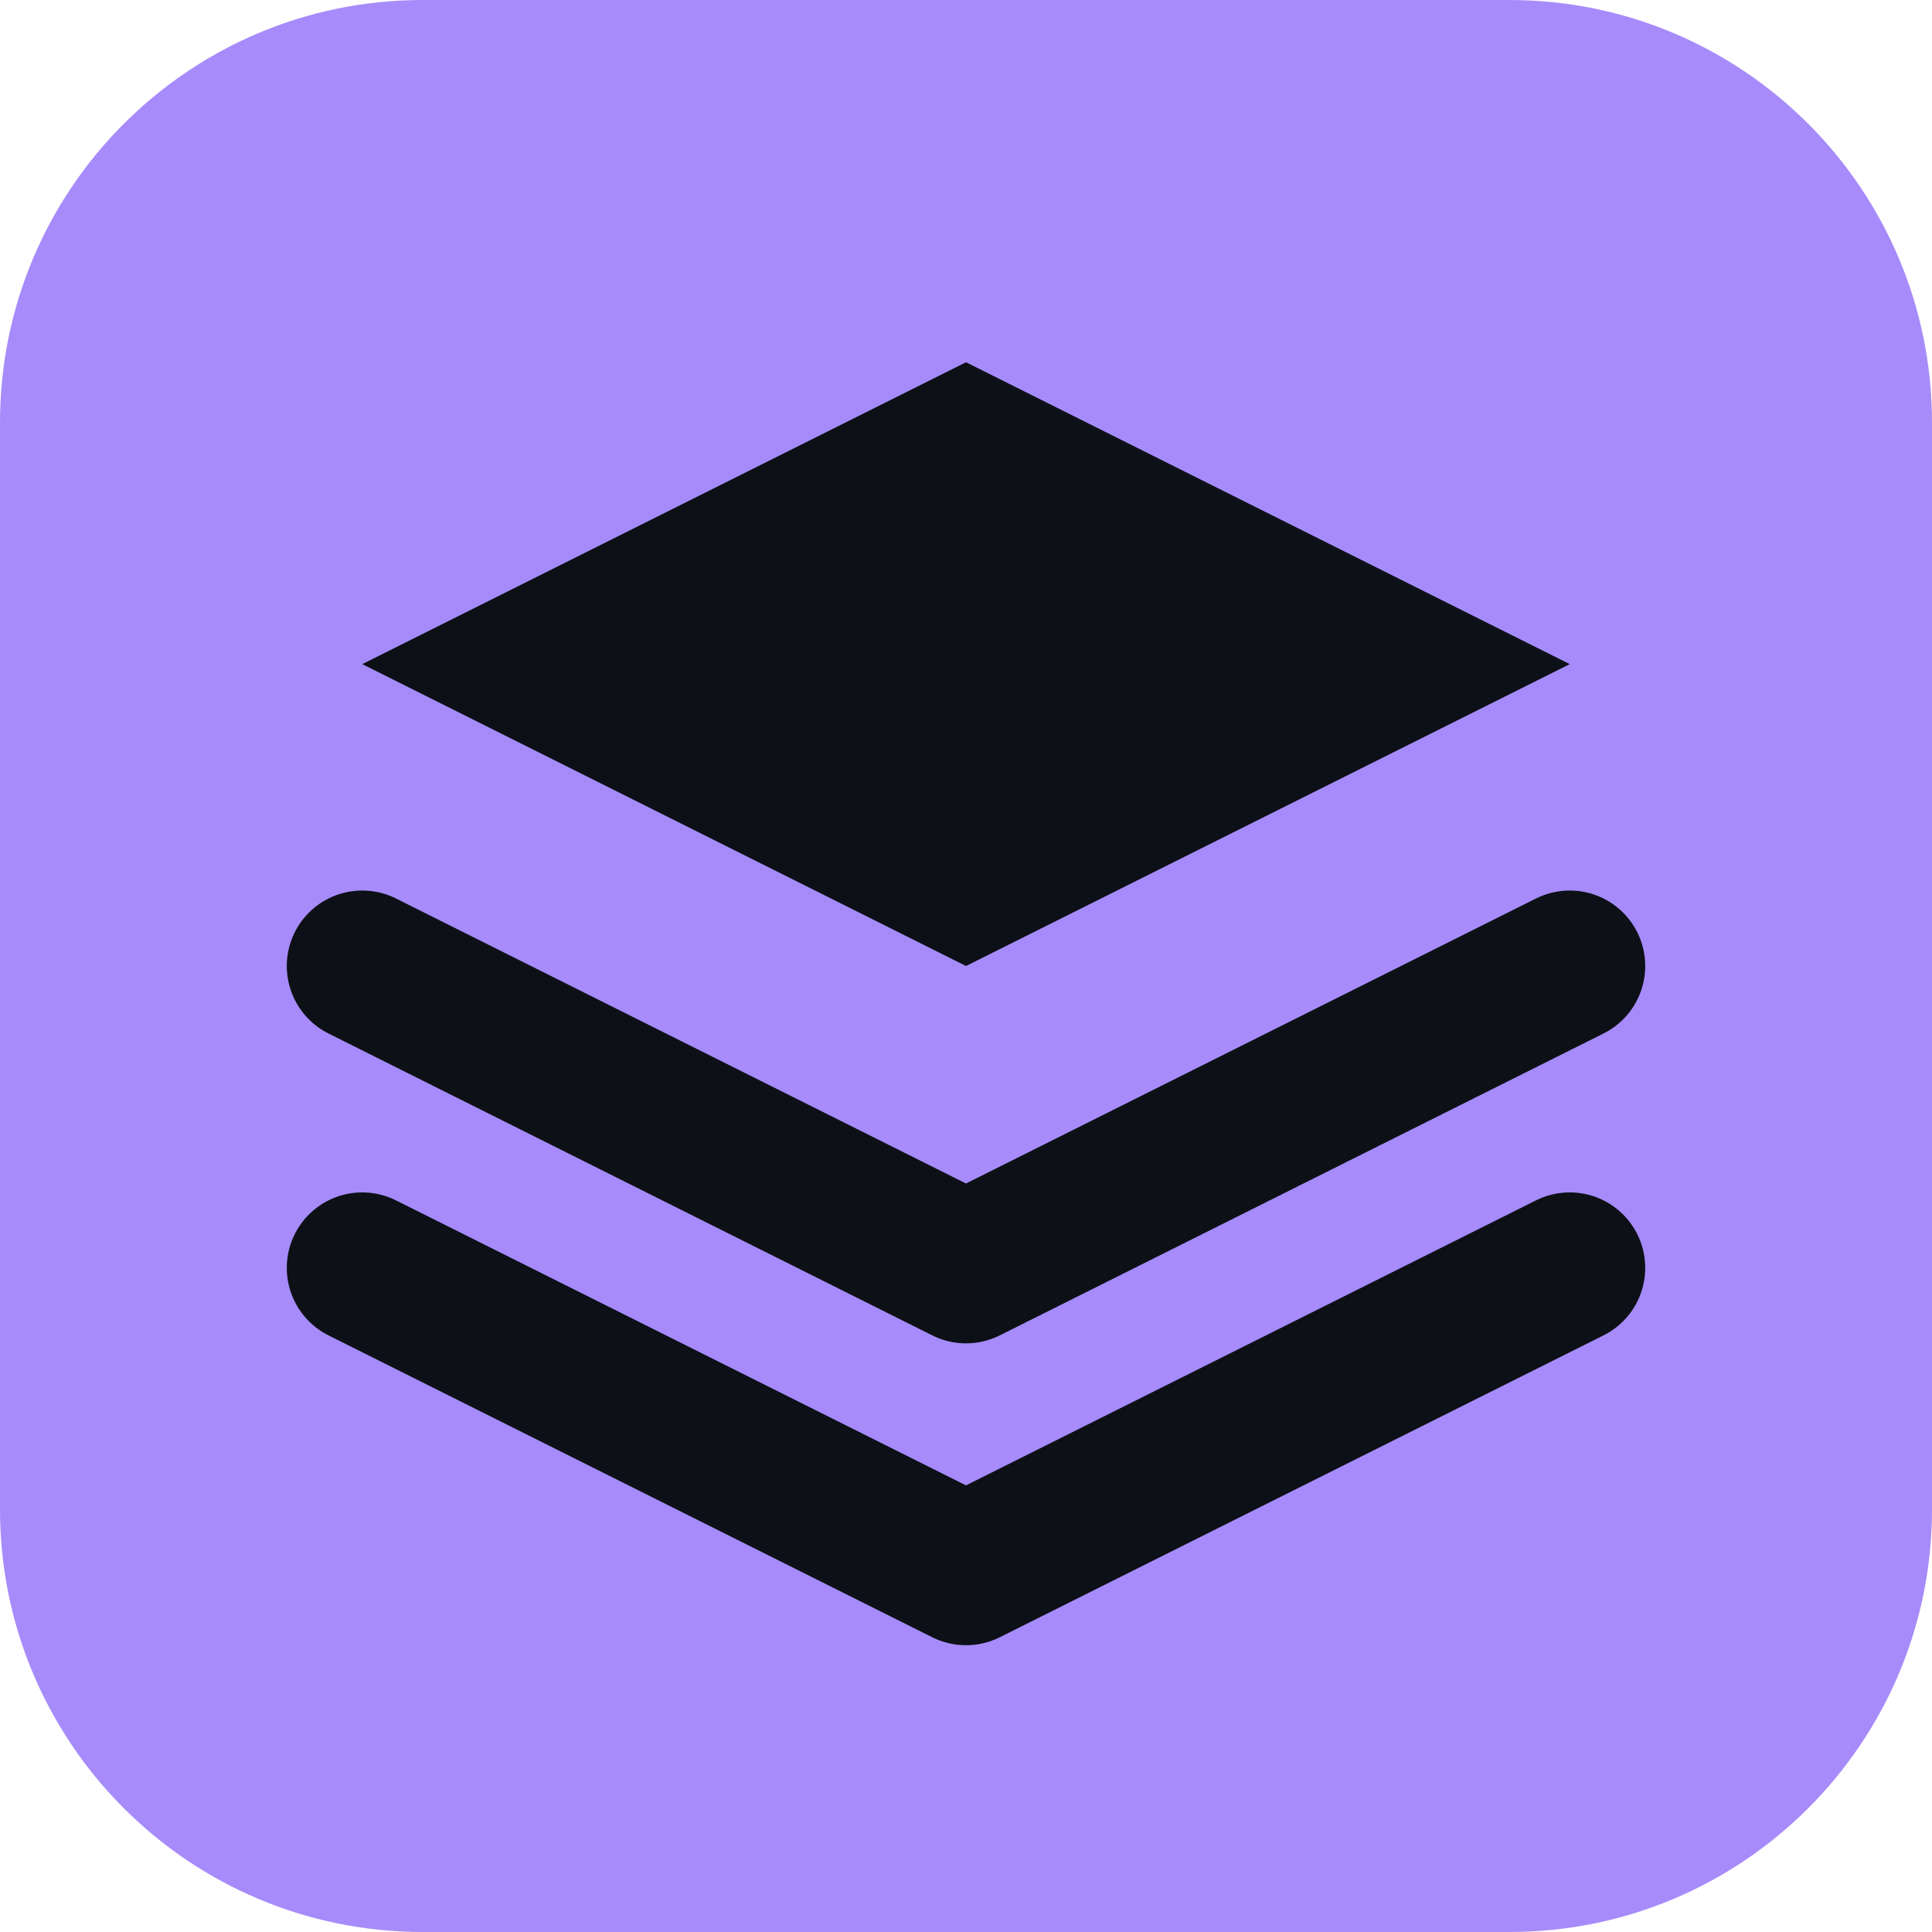
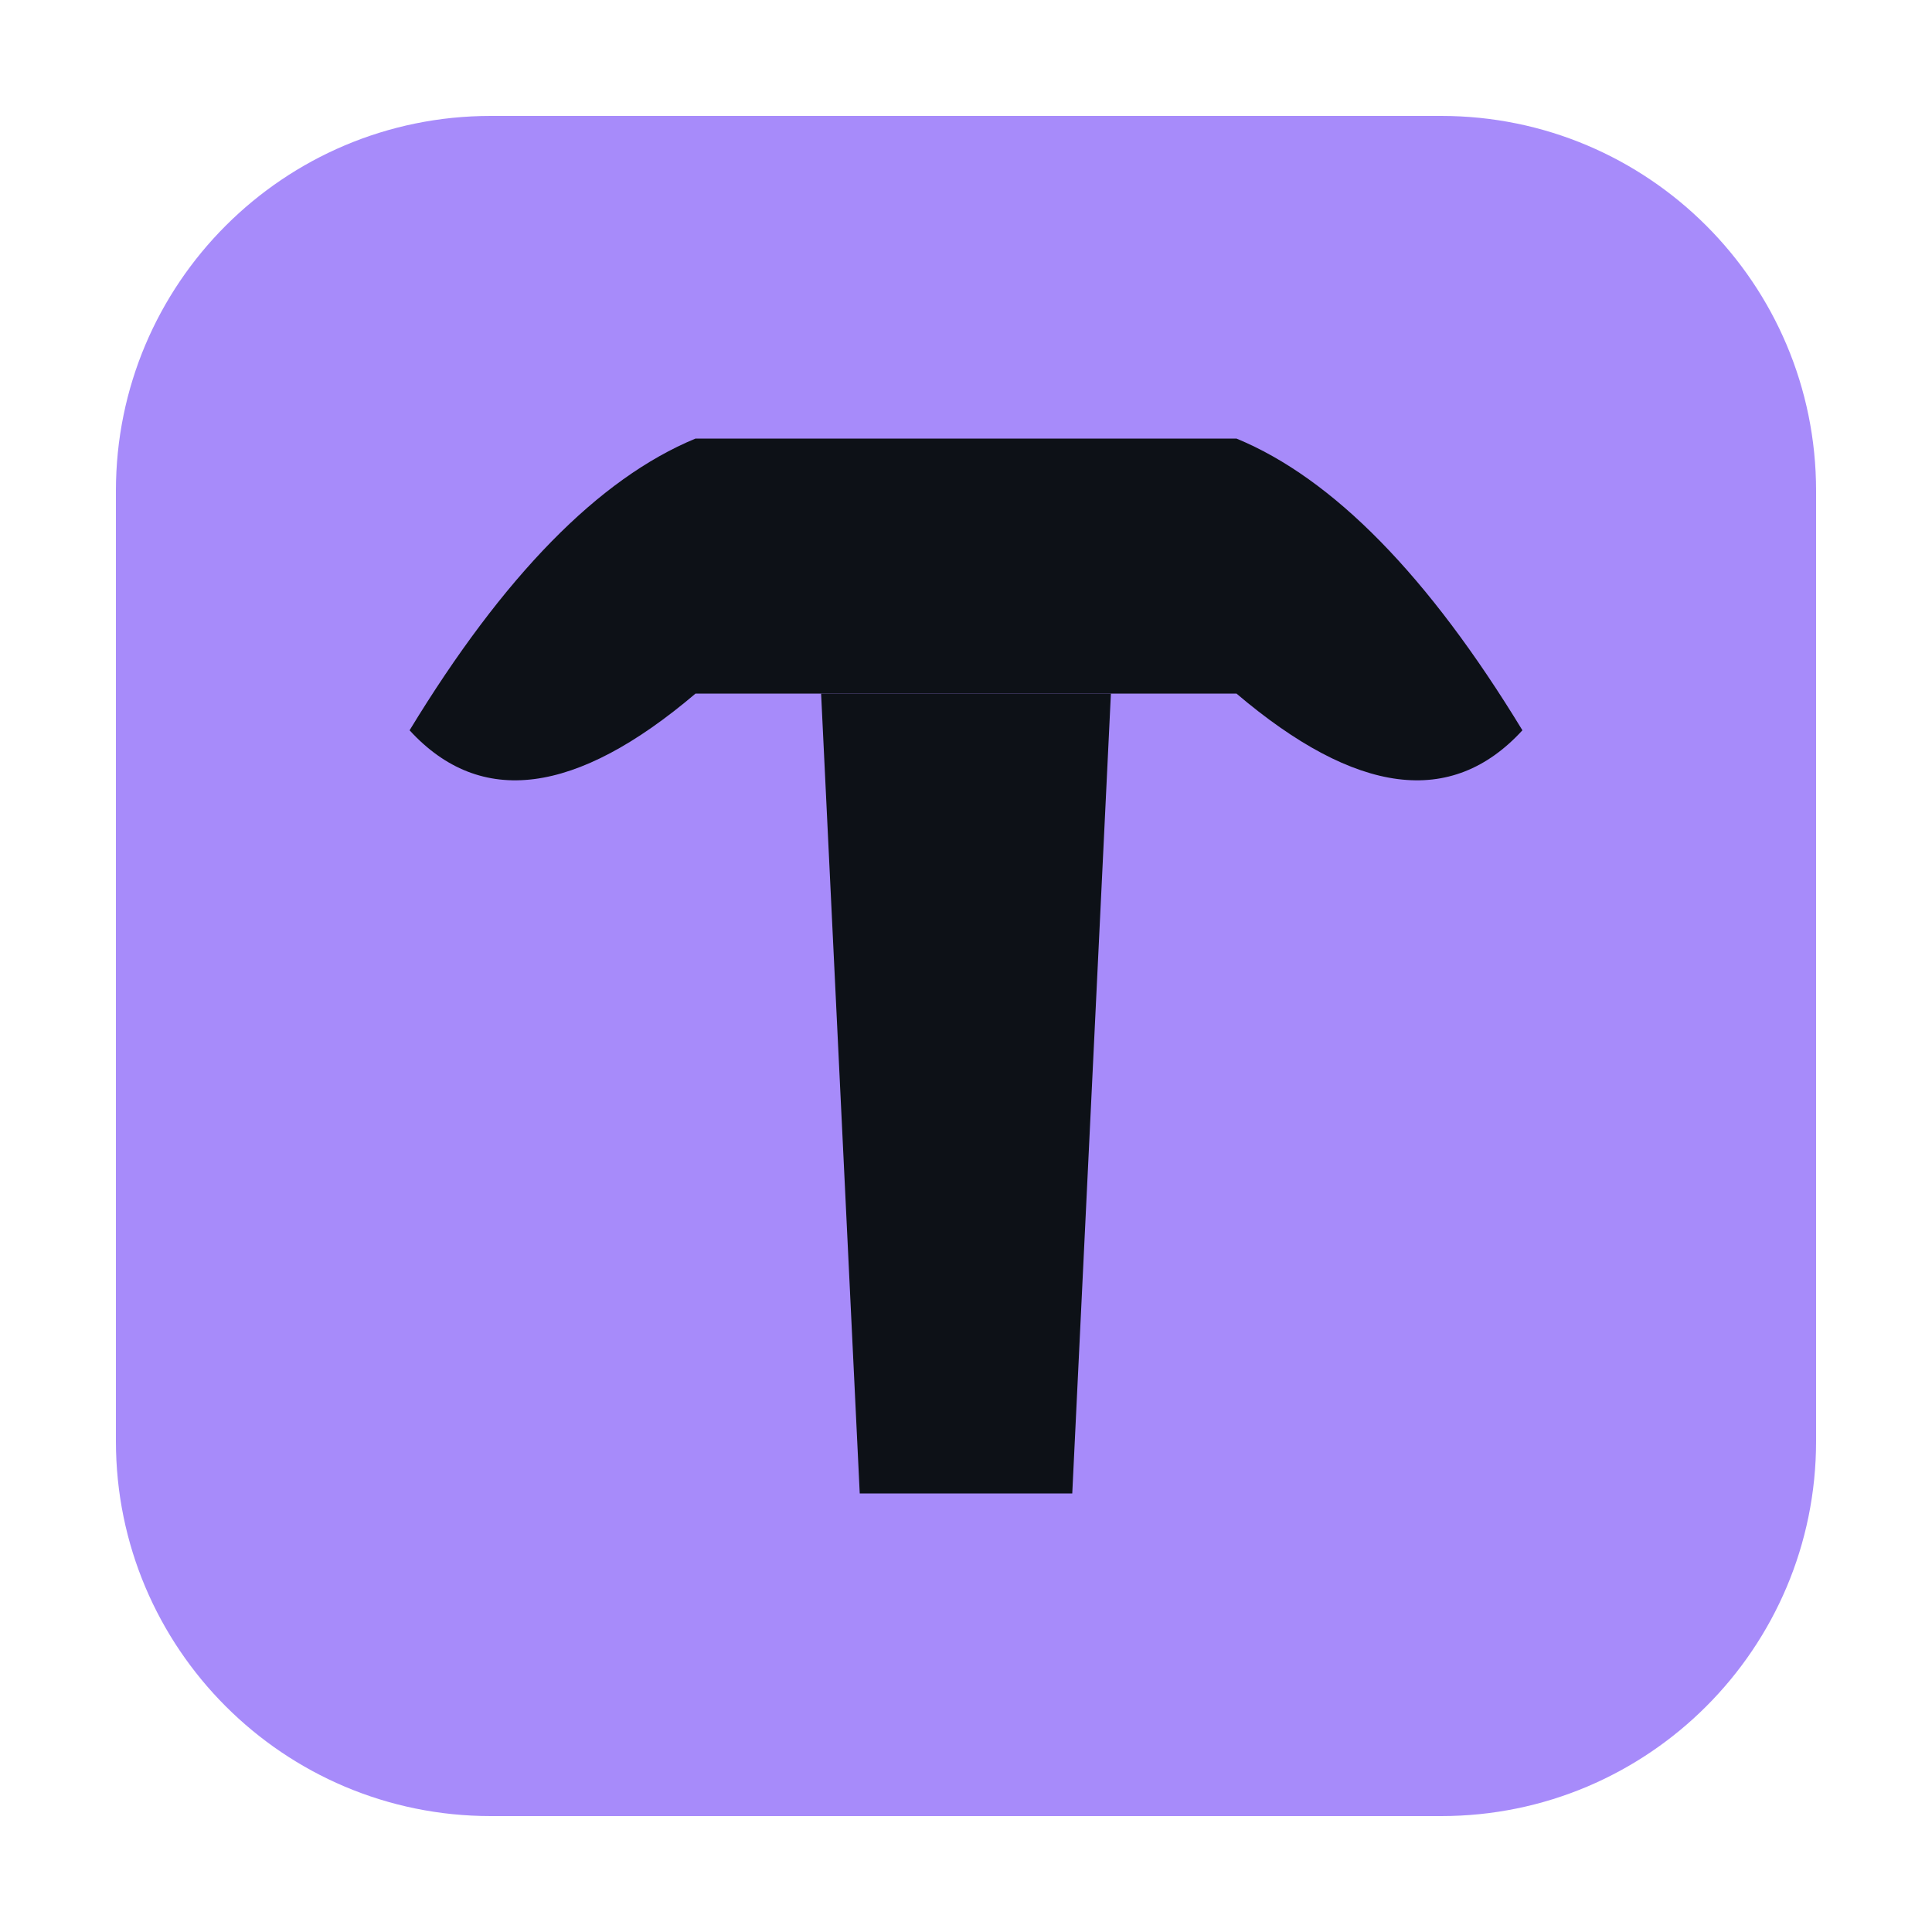
- <svg xmlns="http://www.w3.org/2000/svg" width="512" height="512" viewBox="0 0 64 64">
-   <rect width="64" height="64" rx="14" fill="#A78BFA" />
-   <g transform="translate(8,8) scale(2)" fill="none" stroke="#0D1117" stroke-width="2.5" stroke-linecap="round" stroke-linejoin="round">
-     <path d="M12 2L2 7l10 5 10-5-10-5z" fill="#0D1117" stroke="none" />
-     <path d="M2 17l10 5 10-5" />
-     <path d="M2 12l10 5 10-5" />
-   </g>
+ <svg xmlns="http://www.w3.org/2000/svg" width="512" height="512" viewBox="0 0 1000 1000">
+   <rect x="60" y="60" width="880" height="880" rx="194" ry="194" fill="#A78BFA" />
+   <path fill="#0D1117" d="M360 227 L640 227 Q715 258 788 378 Q733 438 640 359 L360 359 Q267 438 212 378 Q285 258 360 227 Z" />
+   <path fill="#0D1117" d="M425 359 L575 359 L555 773 L445 773 Z" />
</svg>
